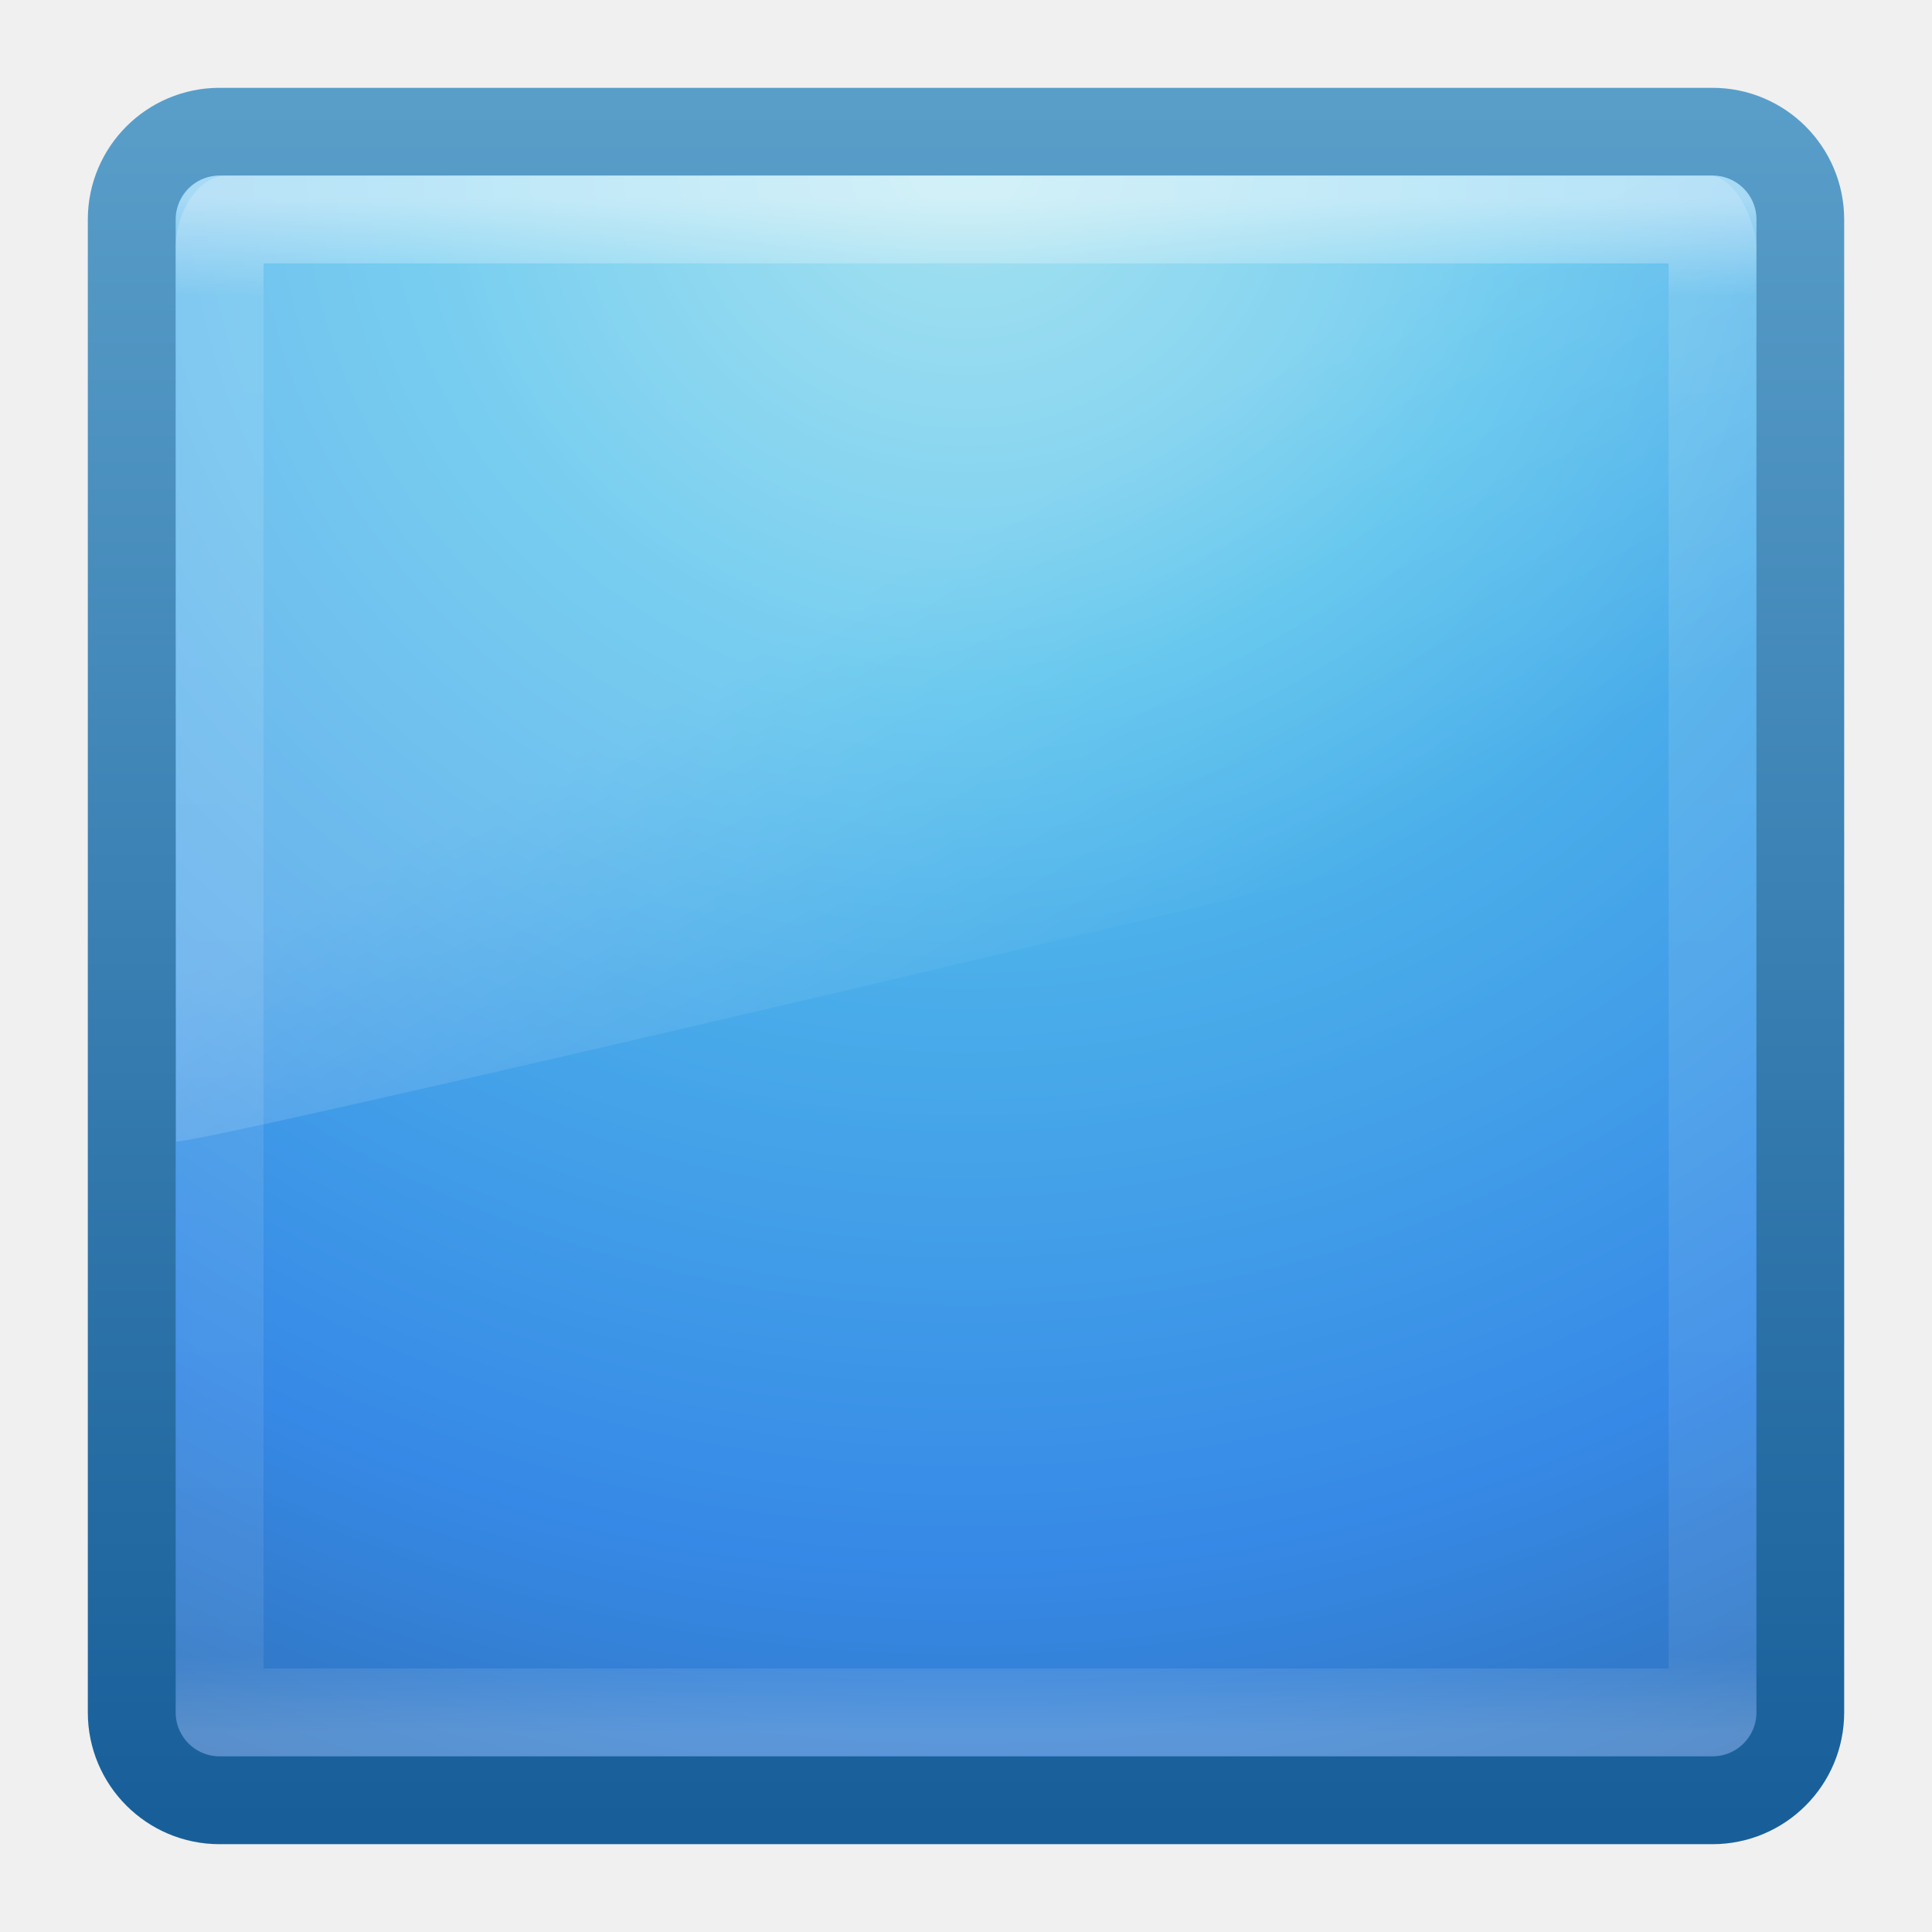
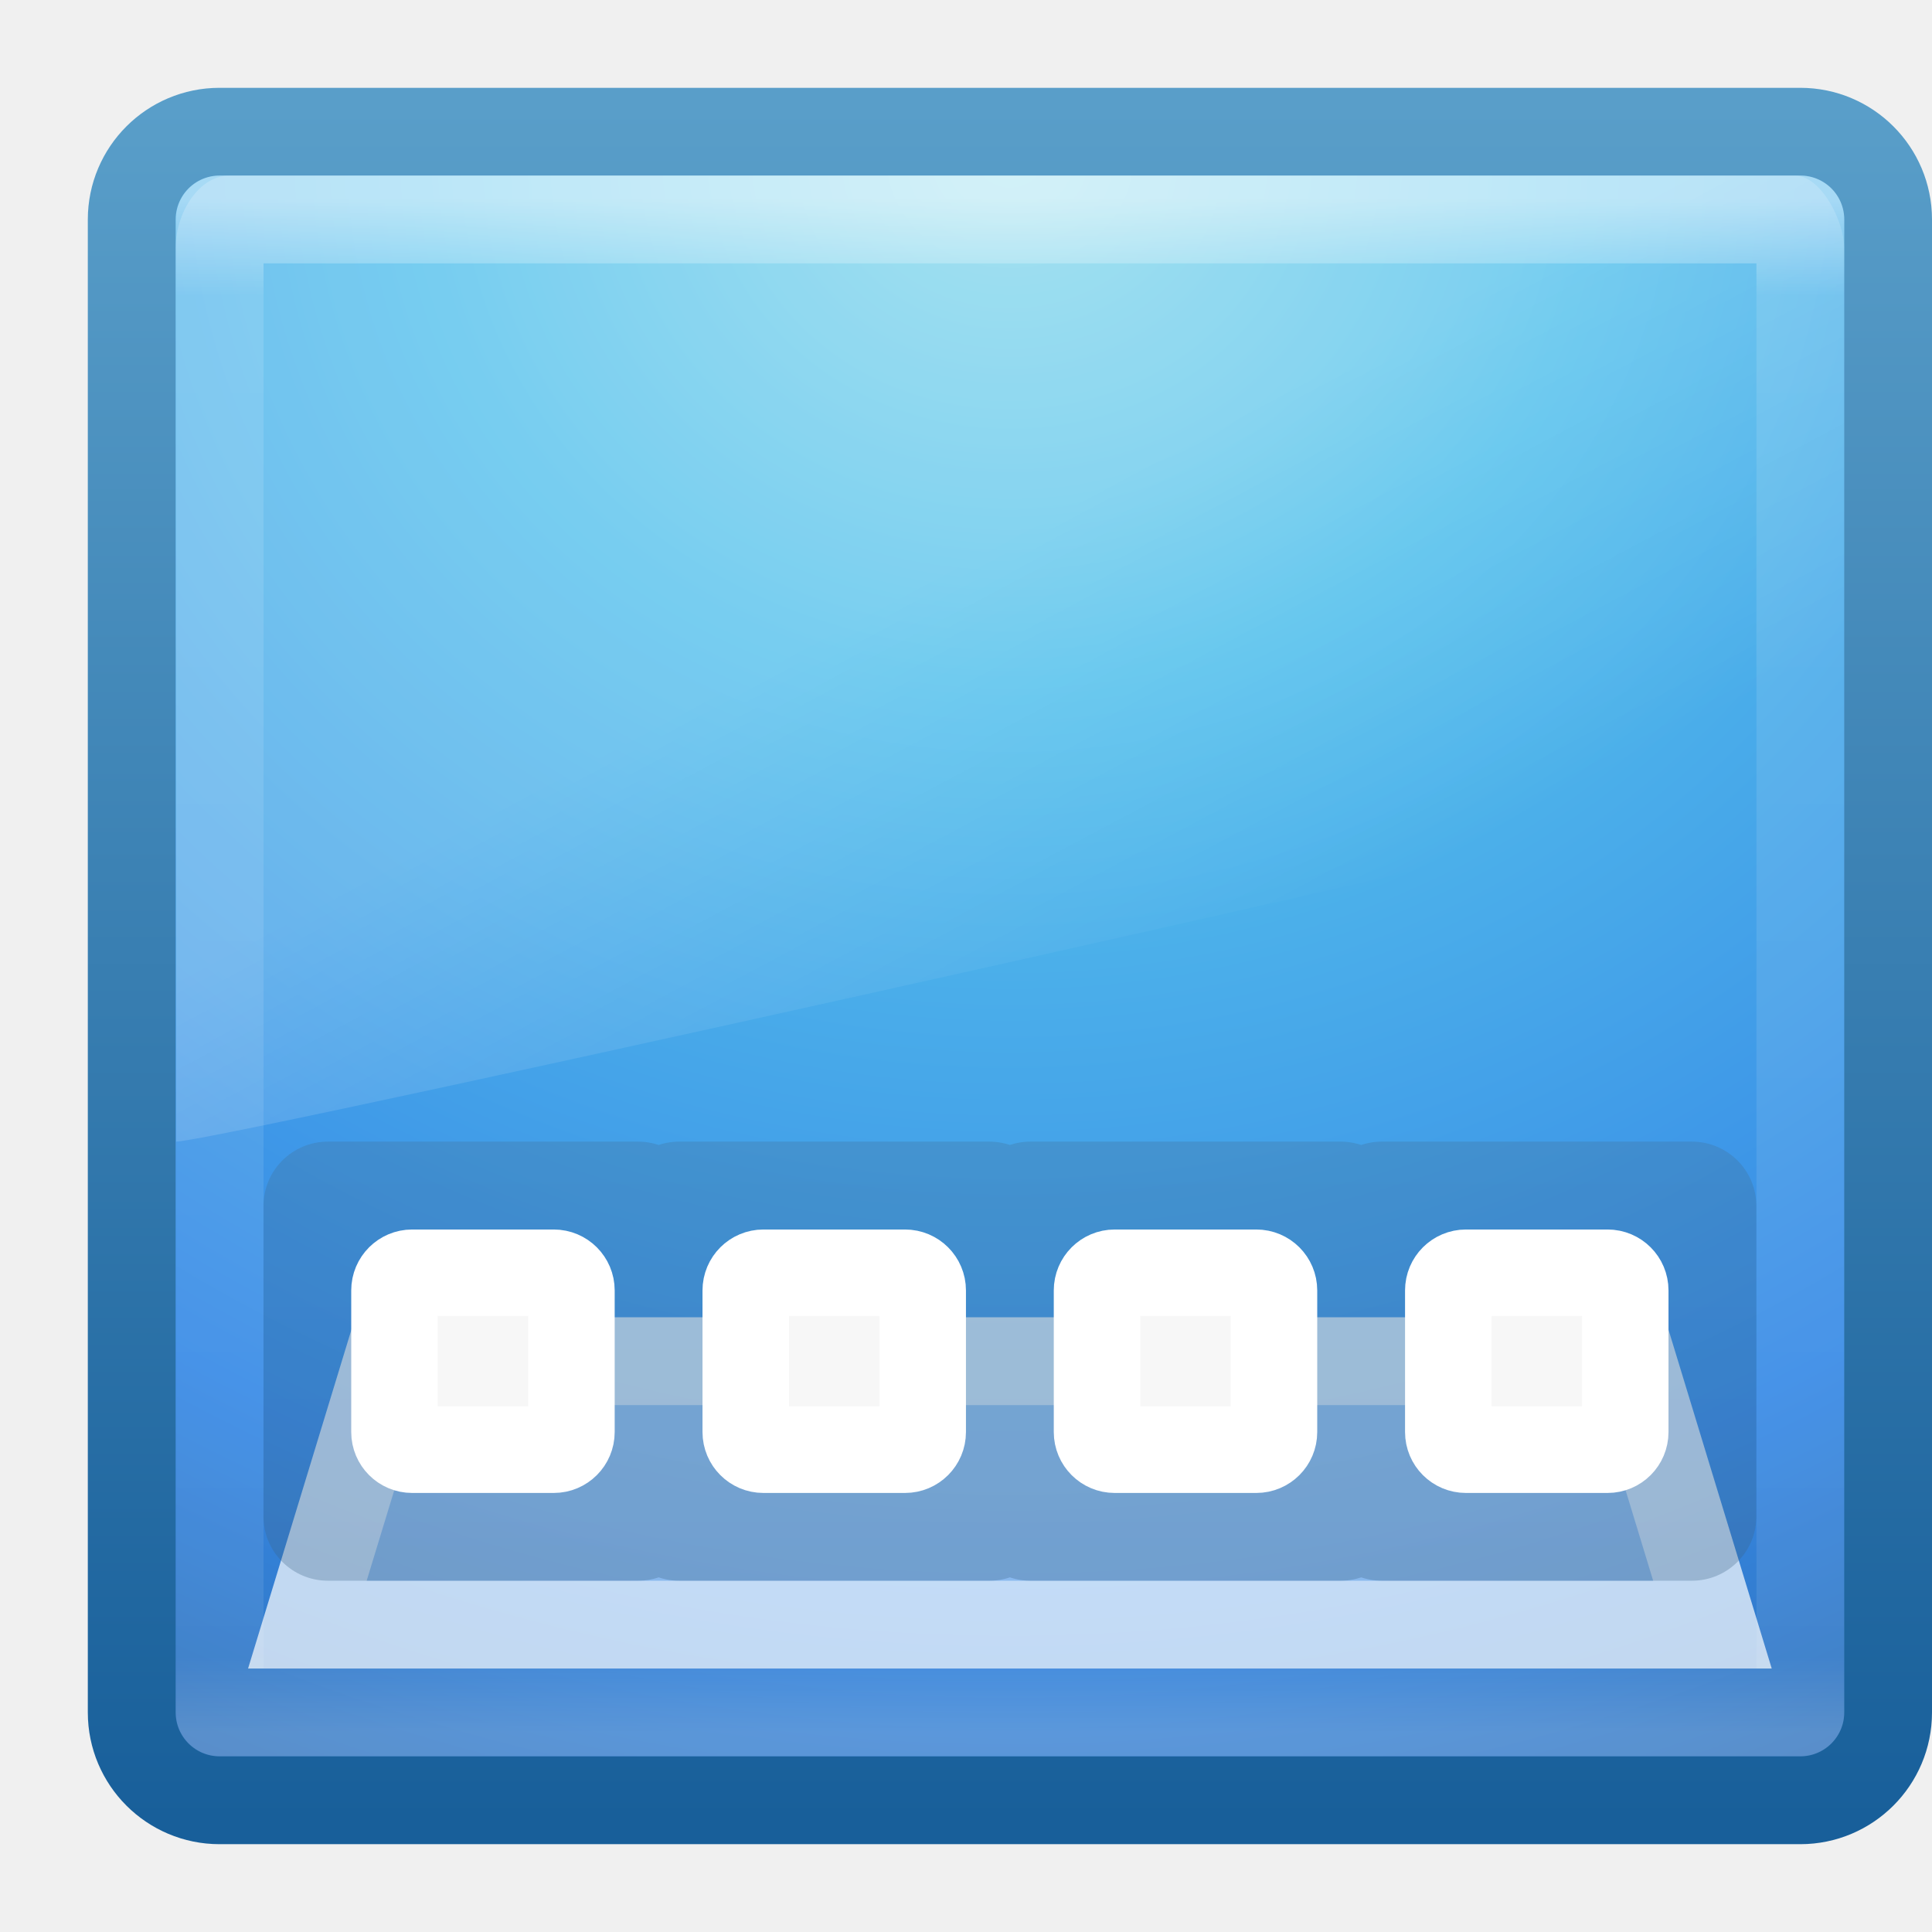
<svg xmlns="http://www.w3.org/2000/svg" xmlns:xlink="http://www.w3.org/1999/xlink" width="22" height="22" id="svg4230" version="1.1">
  <defs id="defs4232">
-     <linearGradient xlink:href="#linearGradient3707-319-631-407-1-846-4" id="linearGradient3356" gradientUnits="userSpaceOnUse" gradientTransform="matrix(0.4871795,0,0,0.4871795,-0.6923081,8.820509)" x1="19.875" y1="44.52" x2="19.875" y2="5.25" />
-     <linearGradient id="linearGradient3707-319-631-407-1-846-4">
-       <stop id="stop3788-6" style="stop-color:#365a7c;stop-opacity:1" offset="0" />
-       <stop id="stop3790-9" style="stop-color:#5ea1ca;stop-opacity:1;" offset="1" />
-     </linearGradient>
-     <linearGradient y2="5.25" x2="19.875" y1="44.52" x1="19.875" gradientTransform="matrix(0.4871795,0,0,0.4871795,-0.6923081,8.820509)" gradientUnits="userSpaceOnUse" id="linearGradient4143" xlink:href="#linearGradient3707-319-631-407-1-846-4-0" />
-     <linearGradient id="linearGradient3707-319-631-407-1-846-4-0">
-       <stop id="stop3788-6-4" style="stop-color:#365a7c;stop-opacity:1" offset="0" />
-       <stop id="stop3790-9-8" style="stop-color:#5ea1ca;stop-opacity:1;" offset="1" />
-     </linearGradient>
-     <linearGradient xlink:href="#linearGradient8265-821-176-38-919-66-249-7-7-8" id="linearGradient3289" gradientUnits="userSpaceOnUse" gradientTransform="matrix(0.3907793,0,0,0.5963988,1.602998,8.593243)" x1="16.626" y1="15.298" x2="20.055" y2="24.628" />
+     <linearGradient xlink:href="#linearGradient8265-821-176-38-919-66-249-7-7-8" id="linearGradient3289" gradientUnits="userSpaceOnUse" gradientTransform="matrix(0.4124892,0,0,0.5963988,1.580942,8.593243)" x1="16.626" y1="15.298" x2="20.055" y2="24.628" />
    <linearGradient id="linearGradient8265-821-176-38-919-66-249-7-7-8">
      <stop id="stop2687-1-9-6" style="stop-color:#ffffff;stop-opacity:1" offset="0" />
      <stop id="stop2689-5-4-8" style="stop-color:#ffffff;stop-opacity:0" offset="1" />
    </linearGradient>
-     <linearGradient y2="43" x2="24" y1="5" x1="24" gradientTransform="matrix(0.4594595,0,0,0.4594595,-0.0257797,9.971733)" gradientUnits="userSpaceOnUse" id="linearGradient3302" xlink:href="#linearGradient3924" />
+     <linearGradient y2="43" x2="24" y1="5" x1="24" gradientTransform="matrix(0.4864865,0,0,0.4594595,-0.1744283,9.971733)" gradientUnits="userSpaceOnUse" id="linearGradient3302" xlink:href="#linearGradient3924" />
    <linearGradient id="linearGradient3924">
      <stop id="stop3926" style="stop-color:#ffffff;stop-opacity:1" offset="0" />
      <stop id="stop3928" style="stop-color:#ffffff;stop-opacity:0.235" offset="0.063" />
      <stop id="stop3930" style="stop-color:#ffffff;stop-opacity:0.157" offset="0.951" />
      <stop id="stop3932" style="stop-color:#ffffff;stop-opacity:0.392" offset="1" />
    </linearGradient>
-     <radialGradient xlink:href="#linearGradient2867-449-88-871-390-598-476-591-434-148-57-177" id="radialGradient3295" gradientUnits="userSpaceOnUse" gradientTransform="matrix(0,1.138534,-1.204433,-2.0976135e-8,21.17723,3.249711)" cx="7.496" cy="8.45" fx="7.496" fy="8.45" r="20" />
+     <radialGradient xlink:href="#linearGradient2867-449-88-871-390-598-476-591-434-148-57-177" id="radialGradient3295" gradientUnits="userSpaceOnUse" gradientTransform="matrix(0,1.138534,-1.267824,-2.0976135e-8,22.21287,3.249711)" cx="7.496" cy="8.45" fx="7.496" fy="8.45" r="20" />
    <linearGradient id="linearGradient2867-449-88-871-390-598-476-591-434-148-57-177">
      <stop offset="0" style="stop-color:#90dbec;stop-opacity:1;" id="stop3750" />
      <stop offset="0.262" style="stop-color:#55c1ec;stop-opacity:1;" id="stop3752" />
      <stop offset="0.705" style="stop-color:#3689e6;stop-opacity:1;" id="stop3754" />
      <stop offset="1" style="stop-color:#2b63a0;stop-opacity:1;" id="stop3756" />
    </linearGradient>
-     <linearGradient xlink:href="#linearGradient3707-319-631-407-324" id="linearGradient3297" gradientUnits="userSpaceOnUse" gradientTransform="matrix(0.4871795,0,0,0.4871795,-0.6923081,9.30769)" x1="24" y1="44" x2="24" y2="3.899" />
+     <linearGradient xlink:href="#linearGradient3707-319-631-407-324" id="linearGradient3297" gradientUnits="userSpaceOnUse" gradientTransform="matrix(0.5128205,0,0,0.4871795,-0.8076925,9.30769)" x1="24" y1="44" x2="24" y2="3.899" />
    <linearGradient id="linearGradient3707-319-631-407-324">
      <stop offset="0" style="stop-color:#185f9a;stop-opacity:1;" id="stop3760" />
      <stop offset="1" style="stop-color:#599ec9;stop-opacity:1;" id="stop3762" />
    </linearGradient>
+     <linearGradient id="linearGradient3707-319-631-407-1-846-5-4-5-17">
+       <stop id="stop3788-4-8-9-5" style="stop-color:#365a7c;stop-opacity:1" offset="0" />
+       <stop id="stop3790-2-1-9-9" style="stop-color:#5ea1ca;stop-opacity:1;" offset="1" />
+     </linearGradient>
+     <linearGradient xlink:href="#linearGradient3707-319-631-407-1-846-5-4-5-17" id="linearGradient3198" gradientUnits="userSpaceOnUse" gradientTransform="matrix(-0.25,0,0,0.25,25.21574,20.75)" x1="19.875" y1="38.245" x2="19.875" y2="-61.256" />
  </defs>
  <g id="layer1" transform="translate(0,-10)">
-     <rect style="color:#000000;fill:url(#radialGradient3295);fill-opacity:1;fill-rule:nonzero;stroke:url(#linearGradient3297);stroke-width:1;stroke-linecap:round;stroke-linejoin:round;stroke-miterlimit:4;stroke-opacity:1;stroke-dasharray:none;stroke-dashoffset:0;marker:none;visibility:visible;display:inline;overflow:visible;enable-background:accumulate" id="rect5505-21" y="11.5" x="1.5" ry="1" rx="1" height="19" width="19" />
-     <rect style="opacity:0.5;fill:none;stroke:url(#linearGradient3302);stroke-width:1;stroke-linecap:round;stroke-linejoin:round;stroke-miterlimit:4;stroke-opacity:1;stroke-dasharray:none;stroke-dashoffset:0" id="rect6741-9" y="12.499" x="2.501" height="17" width="17" />
-     <path style="opacity:0.2;fill:url(#linearGradient3289);fill-opacity:1;fill-rule:evenodd;stroke:none" id="path3333" d="M 2.576,12 C 2.255,12 2,12.418 2,12.825 L 2.006,23 C 2.524,22.989 19.607,18.945 20,18.751 l 0,-5.926 C 20,12.514 19.748,12 19.47,12 L 2.576,12 z" />
+     <rect style="color:#000000;fill:url(#radialGradient3295);fill-opacity:1;fill-rule:nonzero;stroke:url(#linearGradient3297);stroke-width:1;stroke-linecap:round;stroke-linejoin:round;stroke-miterlimit:4;stroke-opacity:1;stroke-dasharray:none;stroke-dashoffset:0;marker:none;visibility:visible;display:inline;overflow:visible;enable-background:accumulate" id="rect5505-21" y="11.5" x="1.5" ry="1" rx="1" height="19" width="20" />
+     <rect style="opacity:0.5;fill:none;stroke:url(#linearGradient3302);stroke-width:1;stroke-linecap:round;stroke-linejoin:round;stroke-miterlimit:4;stroke-opacity:1;stroke-dasharray:none;stroke-dashoffset:0" id="rect6741-9" y="12.499" x="2.501" height="17" width="18" />
+     <path style="opacity:0.2;fill:url(#linearGradient3289);fill-opacity:1;fill-rule:evenodd;stroke:none" id="path3333" d="M 2.608,12 C 2.269,12 2,12.418 2,12.825 L 2.006,23 C 2.553,22.989 20.585,18.945 21,18.751 l 0,-5.926 C 21,12.514 20.734,12 20.44,12 L 2.608,12 z" />
+     <path style="opacity:0.7;fill:#ffffff;fill-opacity:0.588;stroke:#ffffff;stroke-width:1px;stroke-linecap:butt;stroke-linejoin:miter;stroke-opacity:1" d="m 3.5,28.5 16,0 -0.914,-3 -14.171,0 z" id="path4306" />
+     <path id="path3118-2" style="opacity:0.3;color:#000000;fill:url(#linearGradient3198);fill-opacity:1;fill-rule:nonzero;stroke:none;stroke-width:1;marker:none;visibility:visible;display:inline;overflow:visible;enable-background:accumulate" d="m 19.265,23 -3.531,0 C 15.328,23 15,23.328 15,23.735 l 0,3.531 C 15,27.672 15.328,28 15.735,28 l 3.531,0 C 19.672,28 20,27.672 20,27.265 l 0,-3.531 C 20,23.328 19.672,23 19.265,23 z m -4,0 -3.531,0 C 11.328,23 11,23.328 11,23.735 l 0,3.531 C 11,27.672 11.328,28 11.735,28 l 3.531,0 C 15.672,28 16,27.672 16,27.265 l 0,-3.531 C 16,23.328 15.672,23 15.265,23 z m -4,0 -3.531,0 C 7.328,23 7,23.328 7,23.735 l 0,3.531 C 7,27.672 7.328,28 7.735,28 l 3.531,0 C 11.672,28 12,27.672 12,27.265 l 0,-3.531 C 12,23.328 11.672,23 11.265,23 z M 7.265,23 3.735,23 C 3.328,23 3,23.328 3,23.735 l 0,3.531 C 3,27.672 3.328,28 3.735,28 l 3.531,0 C 7.672,28 8,27.672 8,27.265 L 8,23.735 C 8,23.328 7.672,23 7.265,23 z" />
+     <path id="path3067-7" style="color:#000000;fill:#f7f7f7;fill-opacity:1;fill-rule:nonzero;stroke:#ffffff;stroke-width:0.985;stroke-linecap:butt;stroke-linejoin:miter;stroke-miterlimit:4;stroke-opacity:1;stroke-dashoffset:0;marker:none;visibility:visible;display:inline;overflow:visible;enable-background:accumulate" d="m 18.306,24.493 -1.613,0 c -0.111,0 -0.201,0.09 -0.201,0.201 l 0,1.613 c 0,0.111 0.09,0.201 0.201,0.201 l 1.613,0 c 0.111,0 0.201,-0.09 0.201,-0.201 l 0,-1.613 c 0,-0.111 -0.09,-0.201 -0.201,-0.201 z m -4,0 -1.613,0 c -0.111,0 -0.201,0.09 -0.201,0.201 l 0,1.613 c 0,0.111 0.09,0.201 0.201,0.201 l 1.613,0 c 0.111,0 0.201,-0.09 0.201,-0.201 l 0,-1.613 c 0,-0.111 -0.09,-0.201 -0.201,-0.201 z m -4,0 -1.613,0 c -0.111,0 -0.201,0.09 -0.201,0.201 l 0,1.613 c 0,0.111 0.09,0.201 0.201,0.201 l 1.613,0 c 0.111,0 0.201,-0.09 0.201,-0.201 l 0,-1.613 c 0,-0.111 -0.09,-0.201 -0.201,-0.201 z m -4,0 -1.613,0 c -0.111,0 -0.201,0.09 -0.201,0.201 l 0,1.613 c 0,0.111 0.09,0.201 0.201,0.201 l 1.613,0 c 0.111,0 0.201,-0.09 0.201,-0.201 l 0,-1.613 c 0,-0.111 -0.09,-0.201 -0.201,-0.201 z" />
  </g>
</svg>
